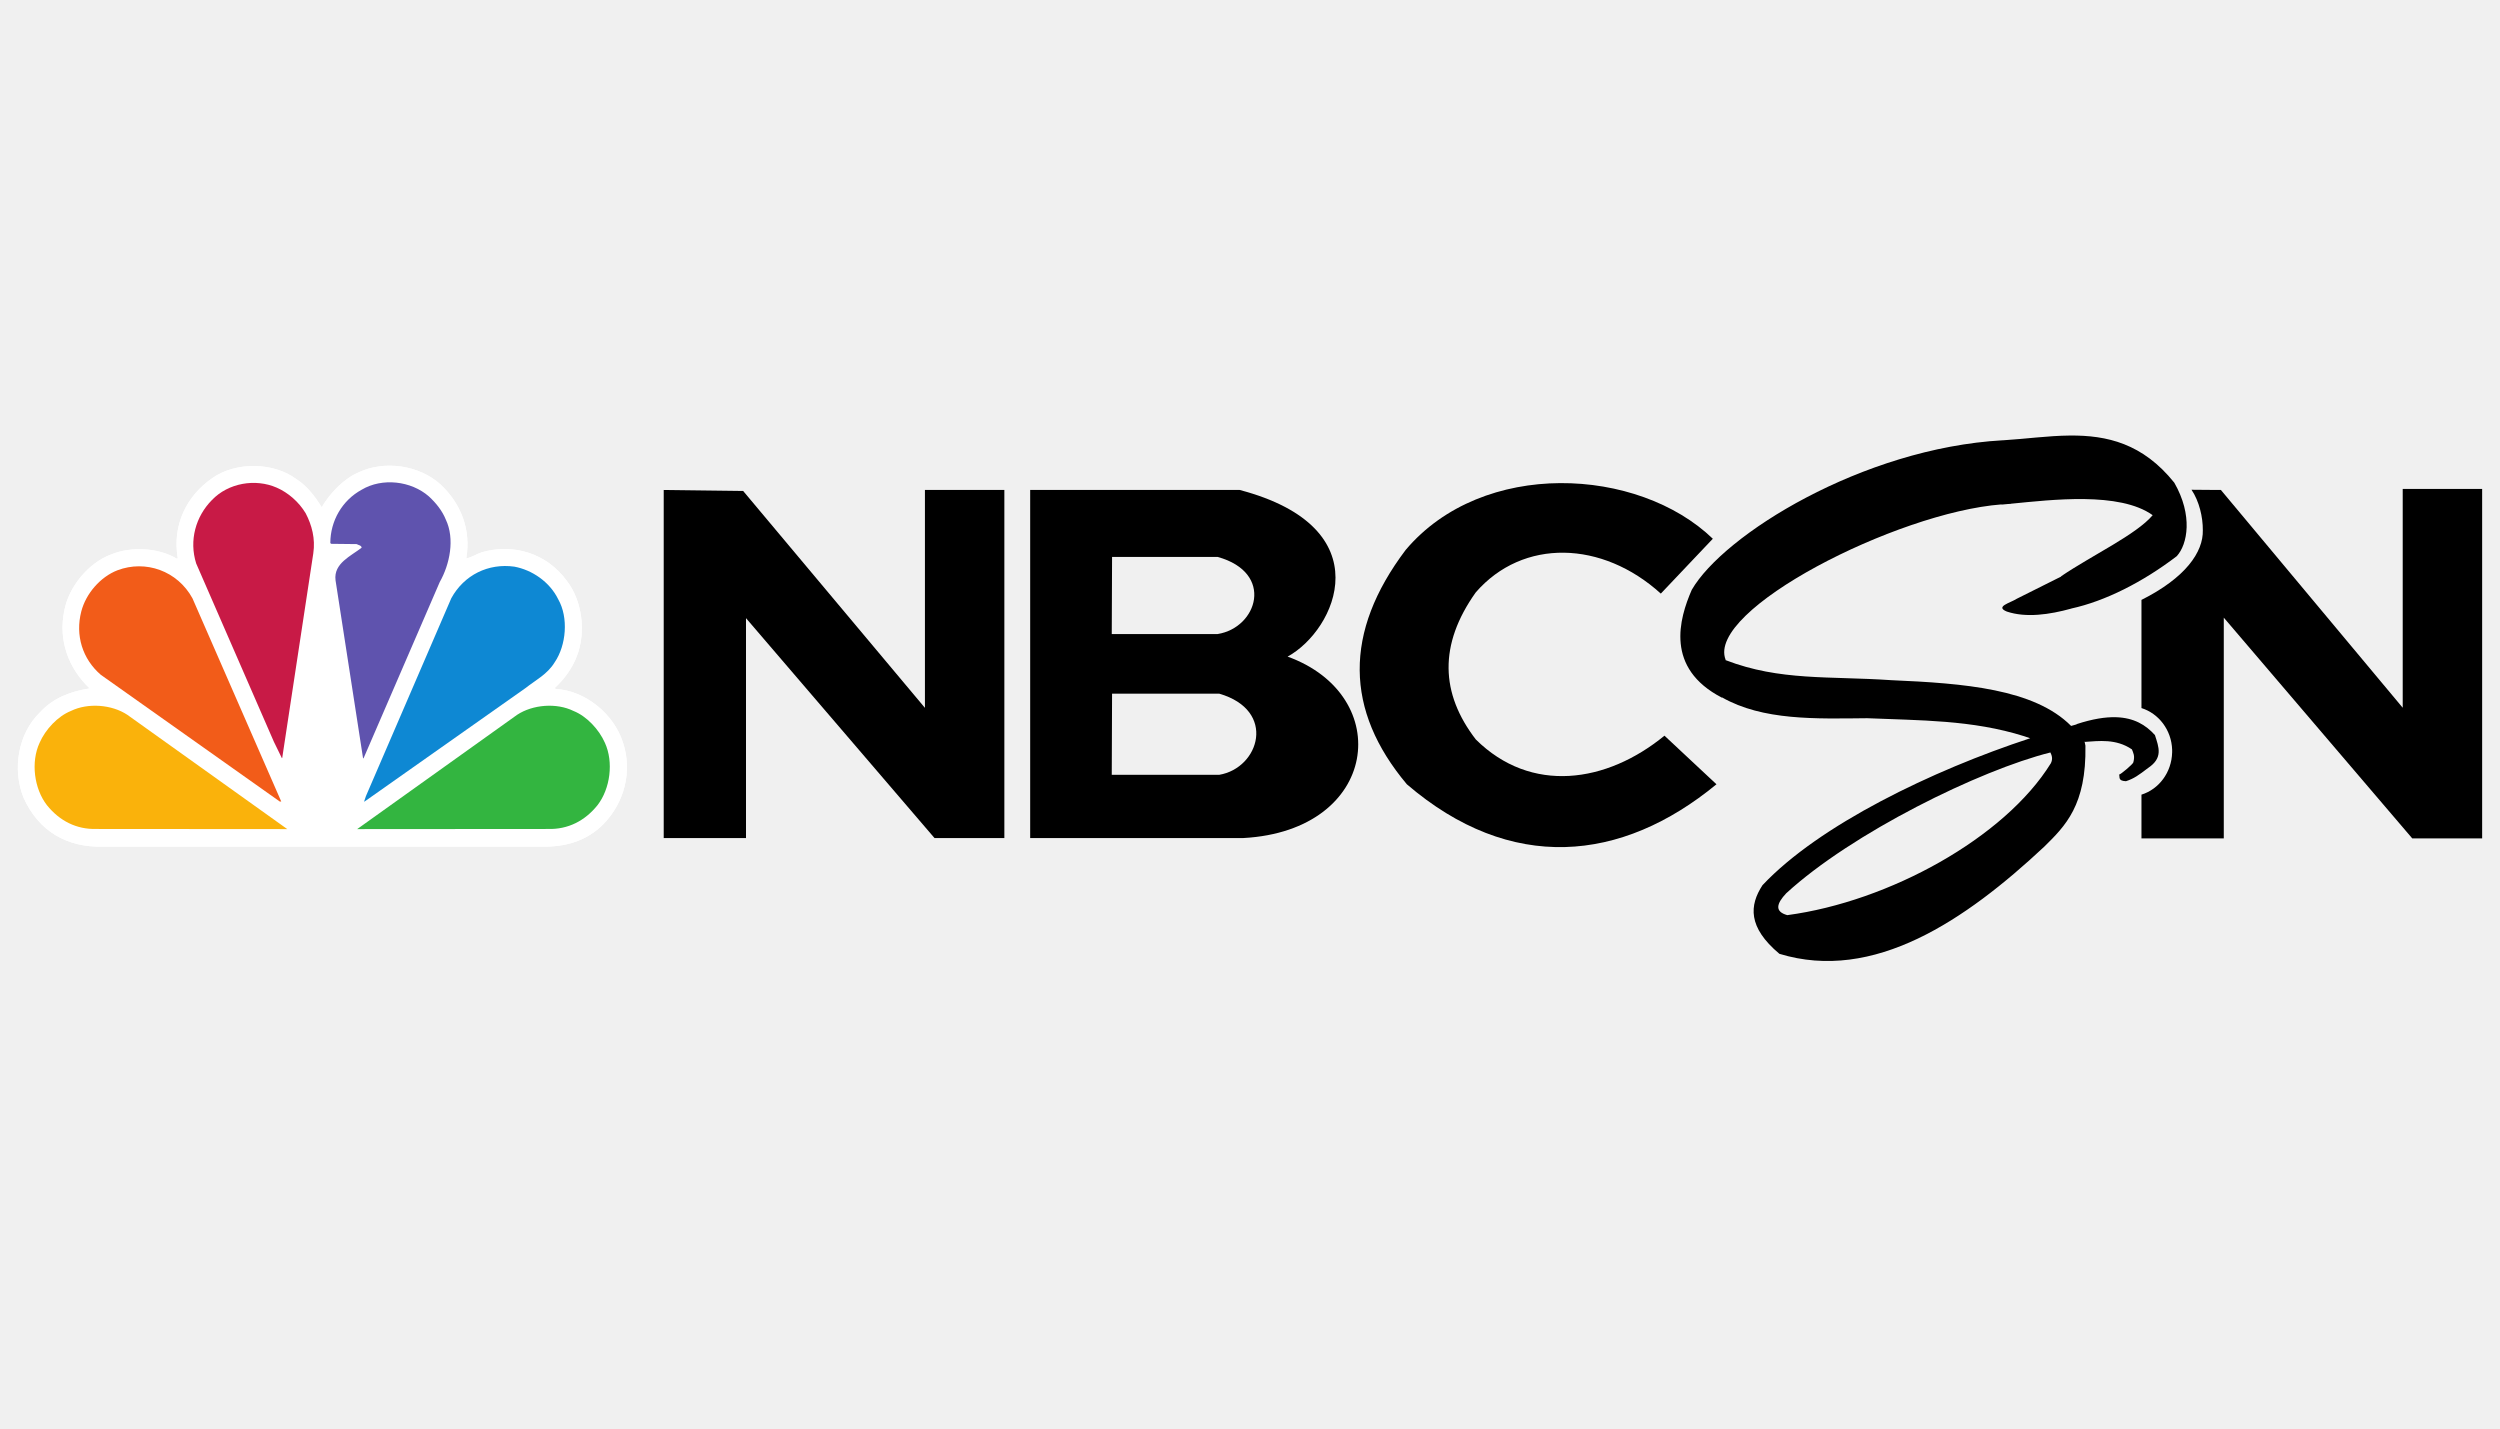
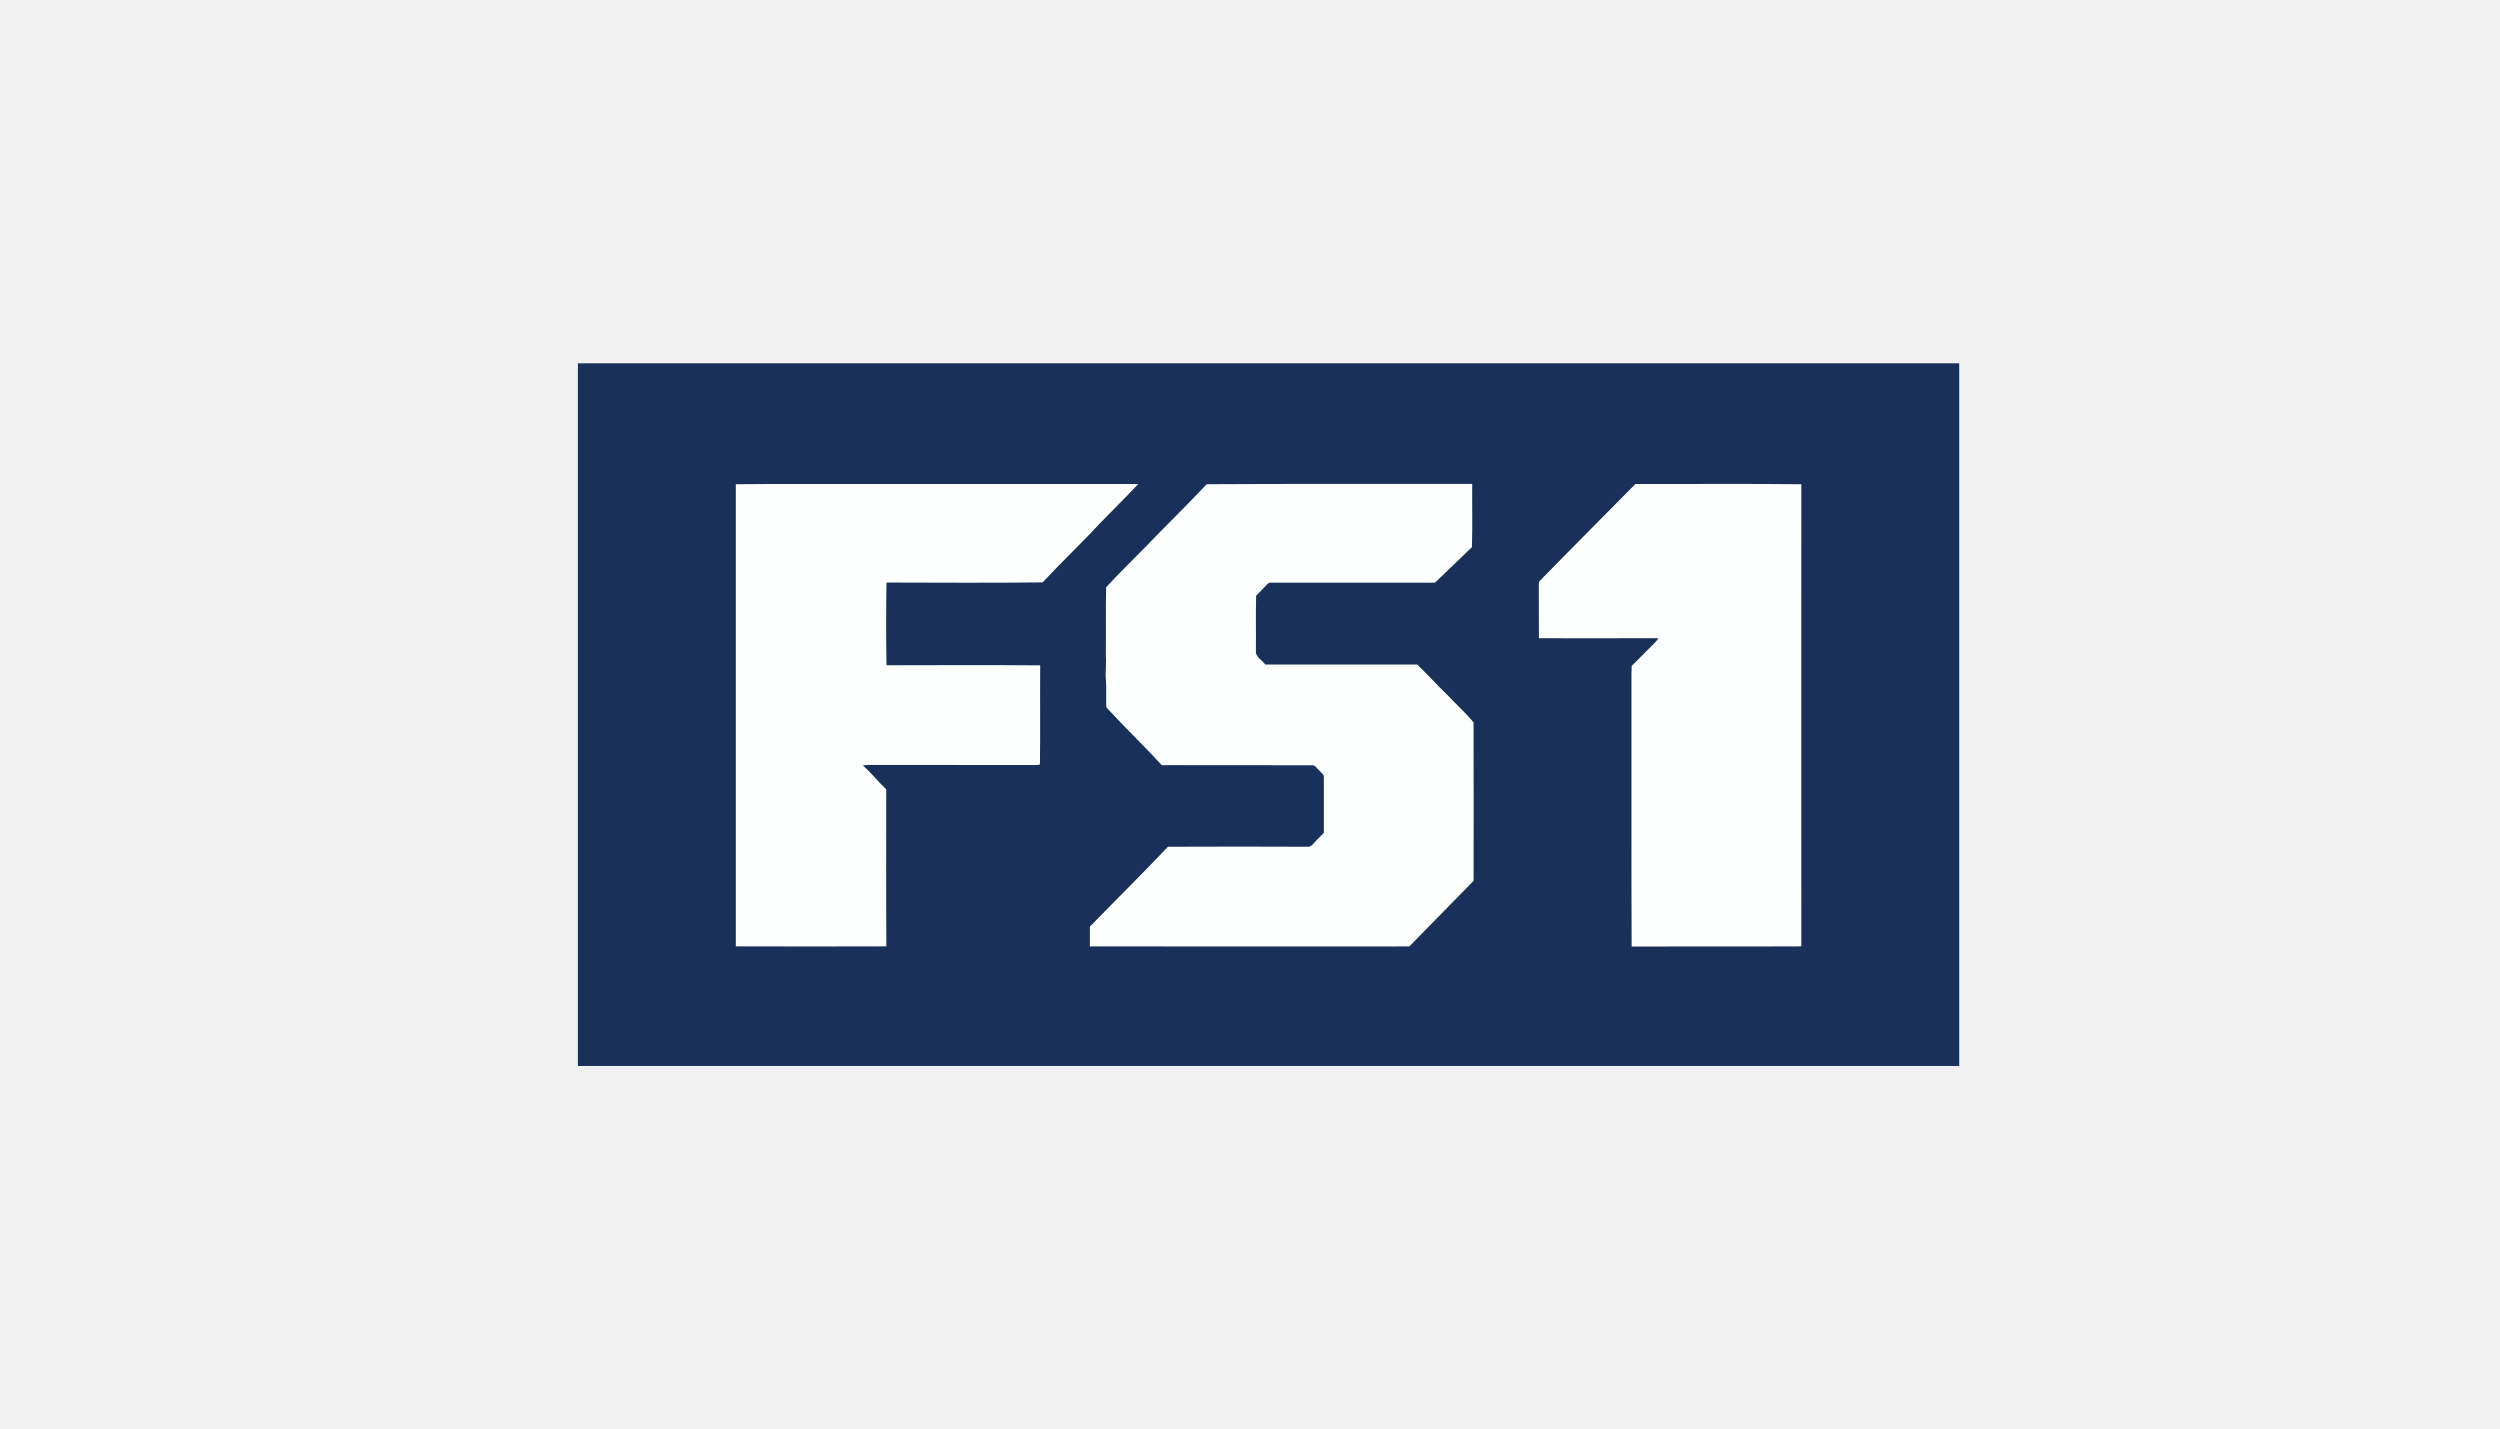
<svg xmlns="http://www.w3.org/2000/svg" width="70px" height="40px" viewBox="0 0 70 40" version="1.1">
  <defs />
-   <g id="Working-Assets" stroke="none" stroke-width="1" fill="none" fill-rule="evenodd">
-     <g id="Fox-logo">
-       <g id="NBCSN" transform="translate(0.5, 12)">
-         <path d="M8.507,2.203 C8.741,1.808 9.132,1.396 9.551,1.223 C10.271,0.883 11.242,1.027 11.832,1.563 C12.403,2.094 12.693,2.822 12.556,3.636 C12.698,3.609 12.838,3.517 12.987,3.465 C13.869,3.209 14.807,3.487 15.374,4.268 C15.802,4.825 15.912,5.69 15.656,6.361 C15.529,6.7 15.312,7.006 15.031,7.265 L15.06,7.292 C15.884,7.334 16.694,7.991 16.945,8.798 C17.214,9.611 16.976,10.48 16.396,11.075 C15.922,11.554 15.317,11.722 14.641,11.706 L2.373,11.706 C1.364,11.729 0.586,11.27 0.166,10.35 C-0.162,9.559 -0.001,8.549 0.616,7.949 C1,7.531 1.485,7.36 2.01,7.275 C1.418,6.712 1.131,5.937 1.298,5.11 C1.418,4.438 1.975,3.758 2.614,3.524 C3.178,3.294 3.94,3.335 4.457,3.647 L4.477,3.625 C4.321,2.71 4.716,1.887 5.452,1.382 C6.109,0.926 7.162,0.936 7.807,1.422 C8.095,1.605 8.334,1.917 8.507,2.203" id="Fill-1" fill="#FFFFFF" />
-         <path d="M11.981,2.545 C12.242,3.09 12.092,3.806 11.813,4.297 L9.685,9.219 L9.667,9.24 L8.895,4.248 C8.834,3.771 9.335,3.566 9.627,3.334 C9.614,3.264 9.536,3.267 9.488,3.235 L8.77,3.227 L8.749,3.204 C8.751,2.586 9.078,2.012 9.627,1.712 C10.201,1.37 11.011,1.463 11.509,1.9 C11.711,2.086 11.883,2.302 11.981,2.545" id="Fill-4" fill="#5F53AE" />
-         <path d="M8.059,2.372 C8.231,2.702 8.334,3.08 8.272,3.495 L7.404,9.21 C7.408,9.219 7.401,9.226 7.393,9.229 L7.169,8.77 L4.993,3.777 C4.79,3.133 4.979,2.462 5.433,2.002 C5.891,1.522 6.65,1.392 7.248,1.654 C7.567,1.793 7.869,2.054 8.059,2.372" id="Fill-6" fill="#C81A46" />
-         <path d="M15.13,4.78 C15.422,5.292 15.356,6.068 15.031,6.544 C14.829,6.879 14.495,7.044 14.216,7.265 L9.708,10.443 L9.695,10.443 L9.746,10.291 L12.136,4.751 C12.494,4.097 13.176,3.765 13.901,3.866 C14.396,3.958 14.89,4.289 15.13,4.78" id="Fill-8" fill="#0E88D3" />
-         <path d="M4.888,4.751 L7.375,10.443 L7.334,10.443 L2.321,6.893 C1.81,6.452 1.603,5.79 1.776,5.121 C1.905,4.62 2.311,4.152 2.791,3.967 C3.579,3.67 4.468,3.985 4.888,4.751" id="Fill-10" fill="#F25C19" />
-         <path d="M16.437,8.798 C16.685,9.339 16.587,10.083 16.231,10.544 C15.877,10.986 15.402,11.226 14.846,11.211 L9.501,11.215 L13.979,8.015 C14.418,7.726 15.082,7.673 15.558,7.907 C15.928,8.054 16.274,8.427 16.437,8.798" id="Fill-12" fill="#33B540" />
-         <path d="M0.609,8.798 C0.358,9.339 0.456,10.083 0.813,10.544 C1.168,10.986 1.642,11.226 2.198,11.211 L7.544,11.215 L3.066,8.015 C2.629,7.726 1.963,7.673 1.485,7.907 C1.117,8.054 0.77,8.427 0.609,8.798" id="Fill-14" fill="#FAB20B" />
-         <path d="M8.507,2.203 C8.741,1.808 9.132,1.396 9.551,1.223 C10.271,0.883 11.242,1.027 11.832,1.563 C12.403,2.094 12.693,2.822 12.556,3.636 C12.698,3.609 12.838,3.517 12.987,3.465 C13.869,3.209 14.807,3.487 15.374,4.268 C15.802,4.825 15.912,5.69 15.656,6.361 C15.529,6.7 15.312,7.006 15.031,7.265 L15.06,7.292 C15.884,7.334 16.694,7.991 16.945,8.798 C17.214,9.611 16.976,10.48 16.396,11.075 C15.922,11.554 15.317,11.722 14.641,11.706 L2.373,11.706 C1.364,11.729 0.586,11.27 0.166,10.35 C-0.162,9.559 -0.001,8.549 0.616,7.949 C1,7.531 1.485,7.36 2.01,7.275 C1.418,6.712 1.131,5.937 1.298,5.11 C1.418,4.438 1.975,3.758 2.614,3.524 C3.178,3.294 3.94,3.335 4.457,3.647 L4.477,3.625 C4.321,2.71 4.716,1.887 5.452,1.382 C6.109,0.926 7.162,0.936 7.807,1.422 C8.095,1.605 8.334,1.917 8.507,2.203" id="Fill-16" fill="#FFFFFF" />
-         <path d="M11.981,2.545 C12.242,3.09 12.092,3.806 11.813,4.297 L9.685,9.219 L9.667,9.24 L8.895,4.248 C8.834,3.771 9.335,3.566 9.627,3.334 C9.614,3.264 9.536,3.267 9.488,3.235 L8.77,3.227 L8.749,3.204 C8.751,2.586 9.078,2.012 9.627,1.712 C10.201,1.37 11.011,1.463 11.509,1.9 C11.711,2.086 11.883,2.302 11.981,2.545" id="Fill-19" fill="#5F53AE" />
-         <path d="M8.059,2.372 C8.231,2.702 8.334,3.08 8.272,3.495 L7.404,9.21 C7.408,9.219 7.401,9.226 7.393,9.229 L7.169,8.77 L4.993,3.777 C4.79,3.133 4.979,2.462 5.433,2.002 C5.891,1.522 6.65,1.392 7.248,1.654 C7.567,1.793 7.869,2.054 8.059,2.372" id="Fill-21" fill="#C81A46" />
-         <path d="M15.13,4.78 C15.422,5.292 15.356,6.068 15.031,6.544 C14.829,6.879 14.495,7.044 14.216,7.265 L9.708,10.443 L9.695,10.443 L9.746,10.291 L12.136,4.751 C12.494,4.097 13.176,3.765 13.901,3.866 C14.396,3.958 14.89,4.289 15.13,4.78" id="Fill-23" fill="#0E88D3" />
-         <path d="M4.888,4.751 L7.375,10.443 L7.334,10.443 L2.321,6.893 C1.81,6.452 1.603,5.79 1.776,5.121 C1.905,4.62 2.311,4.152 2.791,3.967 C3.579,3.67 4.468,3.985 4.888,4.751" id="Fill-25" fill="#F25C19" />
-         <path d="M16.437,8.798 C16.685,9.339 16.587,10.083 16.231,10.544 C15.877,10.986 15.402,11.226 14.846,11.211 L9.501,11.215 L13.979,8.015 C14.418,7.726 15.082,7.673 15.558,7.907 C15.928,8.054 16.274,8.427 16.437,8.798" id="Fill-27" fill="#33B540" />
-         <path d="M0.609,8.798 C0.358,9.339 0.456,10.083 0.813,10.544 C1.168,10.986 1.642,11.226 2.198,11.211 L7.544,11.215 L3.066,8.015 C2.629,7.726 1.963,7.673 1.485,7.907 C1.117,8.054 0.77,8.427 0.609,8.798" id="Fill-29" fill="#FAB20B" />
-         <polygon id="Fill-31" fill="#000000" points="18.084 1.719 20.308 1.747 25.398 7.82 25.398 1.719 27.622 1.719 27.622 11.465 25.666 11.465 20.388 5.308 20.388 11.465 18.084 11.465" />
-         <path d="M66.776,1.691 L66.776,7.817 L61.685,1.719 C61.675,1.718 61.667,1.719 61.658,1.719 C61.634,1.718 61.613,1.717 61.592,1.719 L60.862,1.713 C61.078,2.033 61.182,2.48 61.179,2.845 C61.195,3.457 60.695,4.178 59.461,4.797 L59.461,7.826 C59.944,7.978 60.302,8.438 60.32,8.992 L60.32,9.066 C60.307,9.629 59.948,10.099 59.461,10.25 L59.461,11.475 L61.766,11.475 L61.766,5.294 L67.043,11.475 L69,11.475 L69,1.691 L66.776,1.691 Z" id="Fill-33" fill="#000000" />
-         <path d="M30.638,7.422 L33.637,7.422 C35.26,7.892 34.764,9.507 33.637,9.695 L30.629,9.695 L30.638,7.422 Z M30.638,3.594 L33.595,3.594 C35.196,4.04 34.707,5.575 33.595,5.753 L30.629,5.753 L30.638,3.594 Z M28.345,1.719 L28.345,11.465 L34.319,11.465 C38.117,11.255 38.569,7.479 35.553,6.385 C36.908,5.643 38.221,2.776 34.212,1.719 L28.345,1.719 Z" id="Fill-36" fill="#000000" />
-         <path d="M47.459,3.085 L46.003,4.621 C44.362,3.131 42.141,3.069 40.822,4.586 C39.777,6.054 39.836,7.421 40.822,8.704 C42.37,10.239 44.484,9.928 46.105,8.599 L47.561,9.96 C44.899,12.152 41.801,12.455 38.892,9.96 C37.154,7.89 37.12,5.703 38.858,3.399 C41.016,0.84 45.372,1.071 47.459,3.085" id="Fill-38" fill="#000000" />
-         <path d="M56.911,9.069 C56.953,9.155 56.983,9.247 56.926,9.368 C55.636,11.459 52.389,13.244 49.544,13.624 C49.182,13.524 49.244,13.3 49.512,13.014 C51.349,11.326 54.936,9.563 56.911,9.069 L56.911,9.069 Z M57.455,0.195 C56.838,0.201 56.21,0.29 55.588,0.328 L55.573,0.328 C51.645,0.55 47.755,2.979 46.869,4.516 C46.517,5.325 46.114,6.709 47.716,7.536 L47.716,7.527 C48.863,8.178 50.331,8.125 51.78,8.11 C53.248,8.174 54.713,8.152 56.18,8.615 L56.345,8.671 C53.605,9.569 50.433,11.103 48.85,12.785 C48.483,13.348 48.433,13.96 49.323,14.707 C51.965,15.514 54.534,13.769 56.74,11.706 C57.328,11.126 57.921,10.548 57.892,8.878 L57.865,8.751 L57.874,8.773 C58.261,8.749 58.747,8.677 59.194,8.983 C59.23,9.079 59.284,9.16 59.233,9.347 C59.223,9.396 58.875,9.689 58.835,9.689 C58.863,9.76 58.794,9.863 59.027,9.874 C59.251,9.8 59.376,9.71 59.646,9.504 C60.072,9.219 59.947,8.926 59.838,8.582 C59.58,8.296 59.249,8.097 58.748,8.082 C58.448,8.073 58.087,8.131 57.644,8.276 L57.647,8.282 C57.596,8.296 57.543,8.311 57.491,8.326 C56.459,7.288 54.494,7.133 52.457,7.045 C50.709,6.926 49.343,7.071 47.817,6.484 L47.817,6.472 C47.268,5.082 52.601,2.349 55.543,2.123 L55.543,2.129 C55.591,2.125 55.664,2.118 55.716,2.113 C55.747,2.112 55.779,2.108 55.809,2.107 L55.809,2.104 C56.938,1.995 58.846,1.76 59.775,2.425 C59.315,2.97 58.077,3.548 57.213,4.134 L57.213,4.143 L55.968,4.766 C55.791,4.881 55.348,4.984 55.692,5.124 C56.23,5.304 56.888,5.209 57.494,5.041 L57.5,5.038 C58.44,4.832 59.492,4.304 60.449,3.573 C60.752,3.242 60.907,2.433 60.38,1.515 C59.496,0.413 58.493,0.186 57.455,0.195 L57.455,0.195 Z" id="Fill-40" fill="#000000" />
+   <g id="Page-1" stroke="none" stroke-width="1" fill="none" fill-rule="evenodd">
+     <g id="foxsports1-network-logo" fill-rule="nonzero">
+       <g id="2015_Fox_Sports_1_logo" transform="translate(16, 10)">
+         <polygon id="path4" fill="#19315A" points="0.181 0.173 38.858 0.173 38.858 19.847 0.181 19.847 0.181 0.173" />
+         <path d="M4.603,3.558 C6.016,3.544 7.43,3.556 8.844,3.552 C11.187,3.553 13.529,3.549 15.872,3.553 C15.516,3.93 15.147,4.293 14.786,4.665 C14.268,5.225 13.712,5.748 13.193,6.307 C11.736,6.323 10.279,6.314 8.822,6.311 C8.809,7.082 8.807,7.855 8.823,8.627 C10.257,8.625 11.692,8.619 13.126,8.63 C13.117,9.555 13.132,10.48 13.118,11.405 C13.052,11.429 12.98,11.416 12.912,11.42 C11.38,11.417 9.849,11.42 8.318,11.418 C8.265,11.42 8.212,11.424 8.16,11.43 C8.391,11.641 8.59,11.885 8.814,12.103 C8.815,13.568 8.808,15.033 8.818,16.498 C7.413,16.503 6.008,16.502 4.603,16.498 C4.603,12.185 4.605,7.871 4.603,3.558 L4.603,3.558 Z" id="path6" fill="#FDFEFE" />
+         <path d="M17.788,3.558 C20.265,3.543 22.744,3.556 25.222,3.551 C25.216,4.14 25.234,4.732 25.214,5.32 C24.869,5.651 24.526,5.984 24.181,6.314 C22.655,6.315 21.128,6.315 19.601,6.314 C19.552,6.309 19.512,6.325 19.48,6.361 C19.376,6.466 19.279,6.576 19.172,6.677 C19.157,7.187 19.171,7.698 19.165,8.208 C19.141,8.392 19.335,8.478 19.428,8.606 C20.846,8.607 22.263,8.607 23.681,8.606 C23.97,8.884 24.239,9.182 24.527,9.46 C24.77,9.718 25.036,9.956 25.26,10.229 C25.264,11.706 25.261,13.185 25.261,14.663 C24.664,15.278 24.057,15.884 23.461,16.5 C20.48,16.501 17.498,16.503 14.516,16.499 C14.519,16.314 14.519,16.129 14.517,15.944 C15.244,15.198 15.986,14.467 16.702,13.709 C18.02,13.702 19.338,13.704 20.655,13.709 C20.674,13.699 20.712,13.679 20.731,13.67 C20.838,13.548 20.953,13.435 21.068,13.321 C21.067,12.804 21.067,12.288 21.068,11.771 C21.077,11.676 20.979,11.629 20.93,11.564 C20.867,11.515 20.823,11.416 20.732,11.427 C19.332,11.423 17.931,11.43 16.531,11.424 C16.023,10.874 15.482,10.356 14.977,9.805 C14.964,9.547 14.986,9.287 14.965,9.03 C14.945,8.81 14.982,8.59 14.963,8.371 C14.972,7.728 14.957,7.085 14.972,6.443 C15.319,6.063 15.692,5.705 16.052,5.336 C16.626,4.739 17.22,4.161 17.788,3.558 L17.788,3.558 Z" id="path8" fill="#FDFEFE" />
+         <path d="M27.119,6.259 C28.004,5.351 28.902,4.456 29.791,3.552 C31.34,3.556 32.889,3.543 34.437,3.558 C34.434,7.871 34.437,12.185 34.437,16.498 C32.853,16.506 31.269,16.496 29.686,16.503 C29.676,14.175 29.684,11.846 29.681,9.518 C29.685,9.226 29.674,8.935 29.688,8.643 C29.906,8.437 30.109,8.216 30.324,8.007 C30.367,7.966 30.404,7.919 30.437,7.869 C29.322,7.873 28.206,7.871 27.09,7.87 C27.086,7.394 27.09,6.918 27.087,6.443 C27.092,6.382 27.073,6.308 27.119,6.259 L27.119,6.259 Z" id="path10" fill="#FDFEFE" />
      </g>
    </g>
  </g>
</svg>
